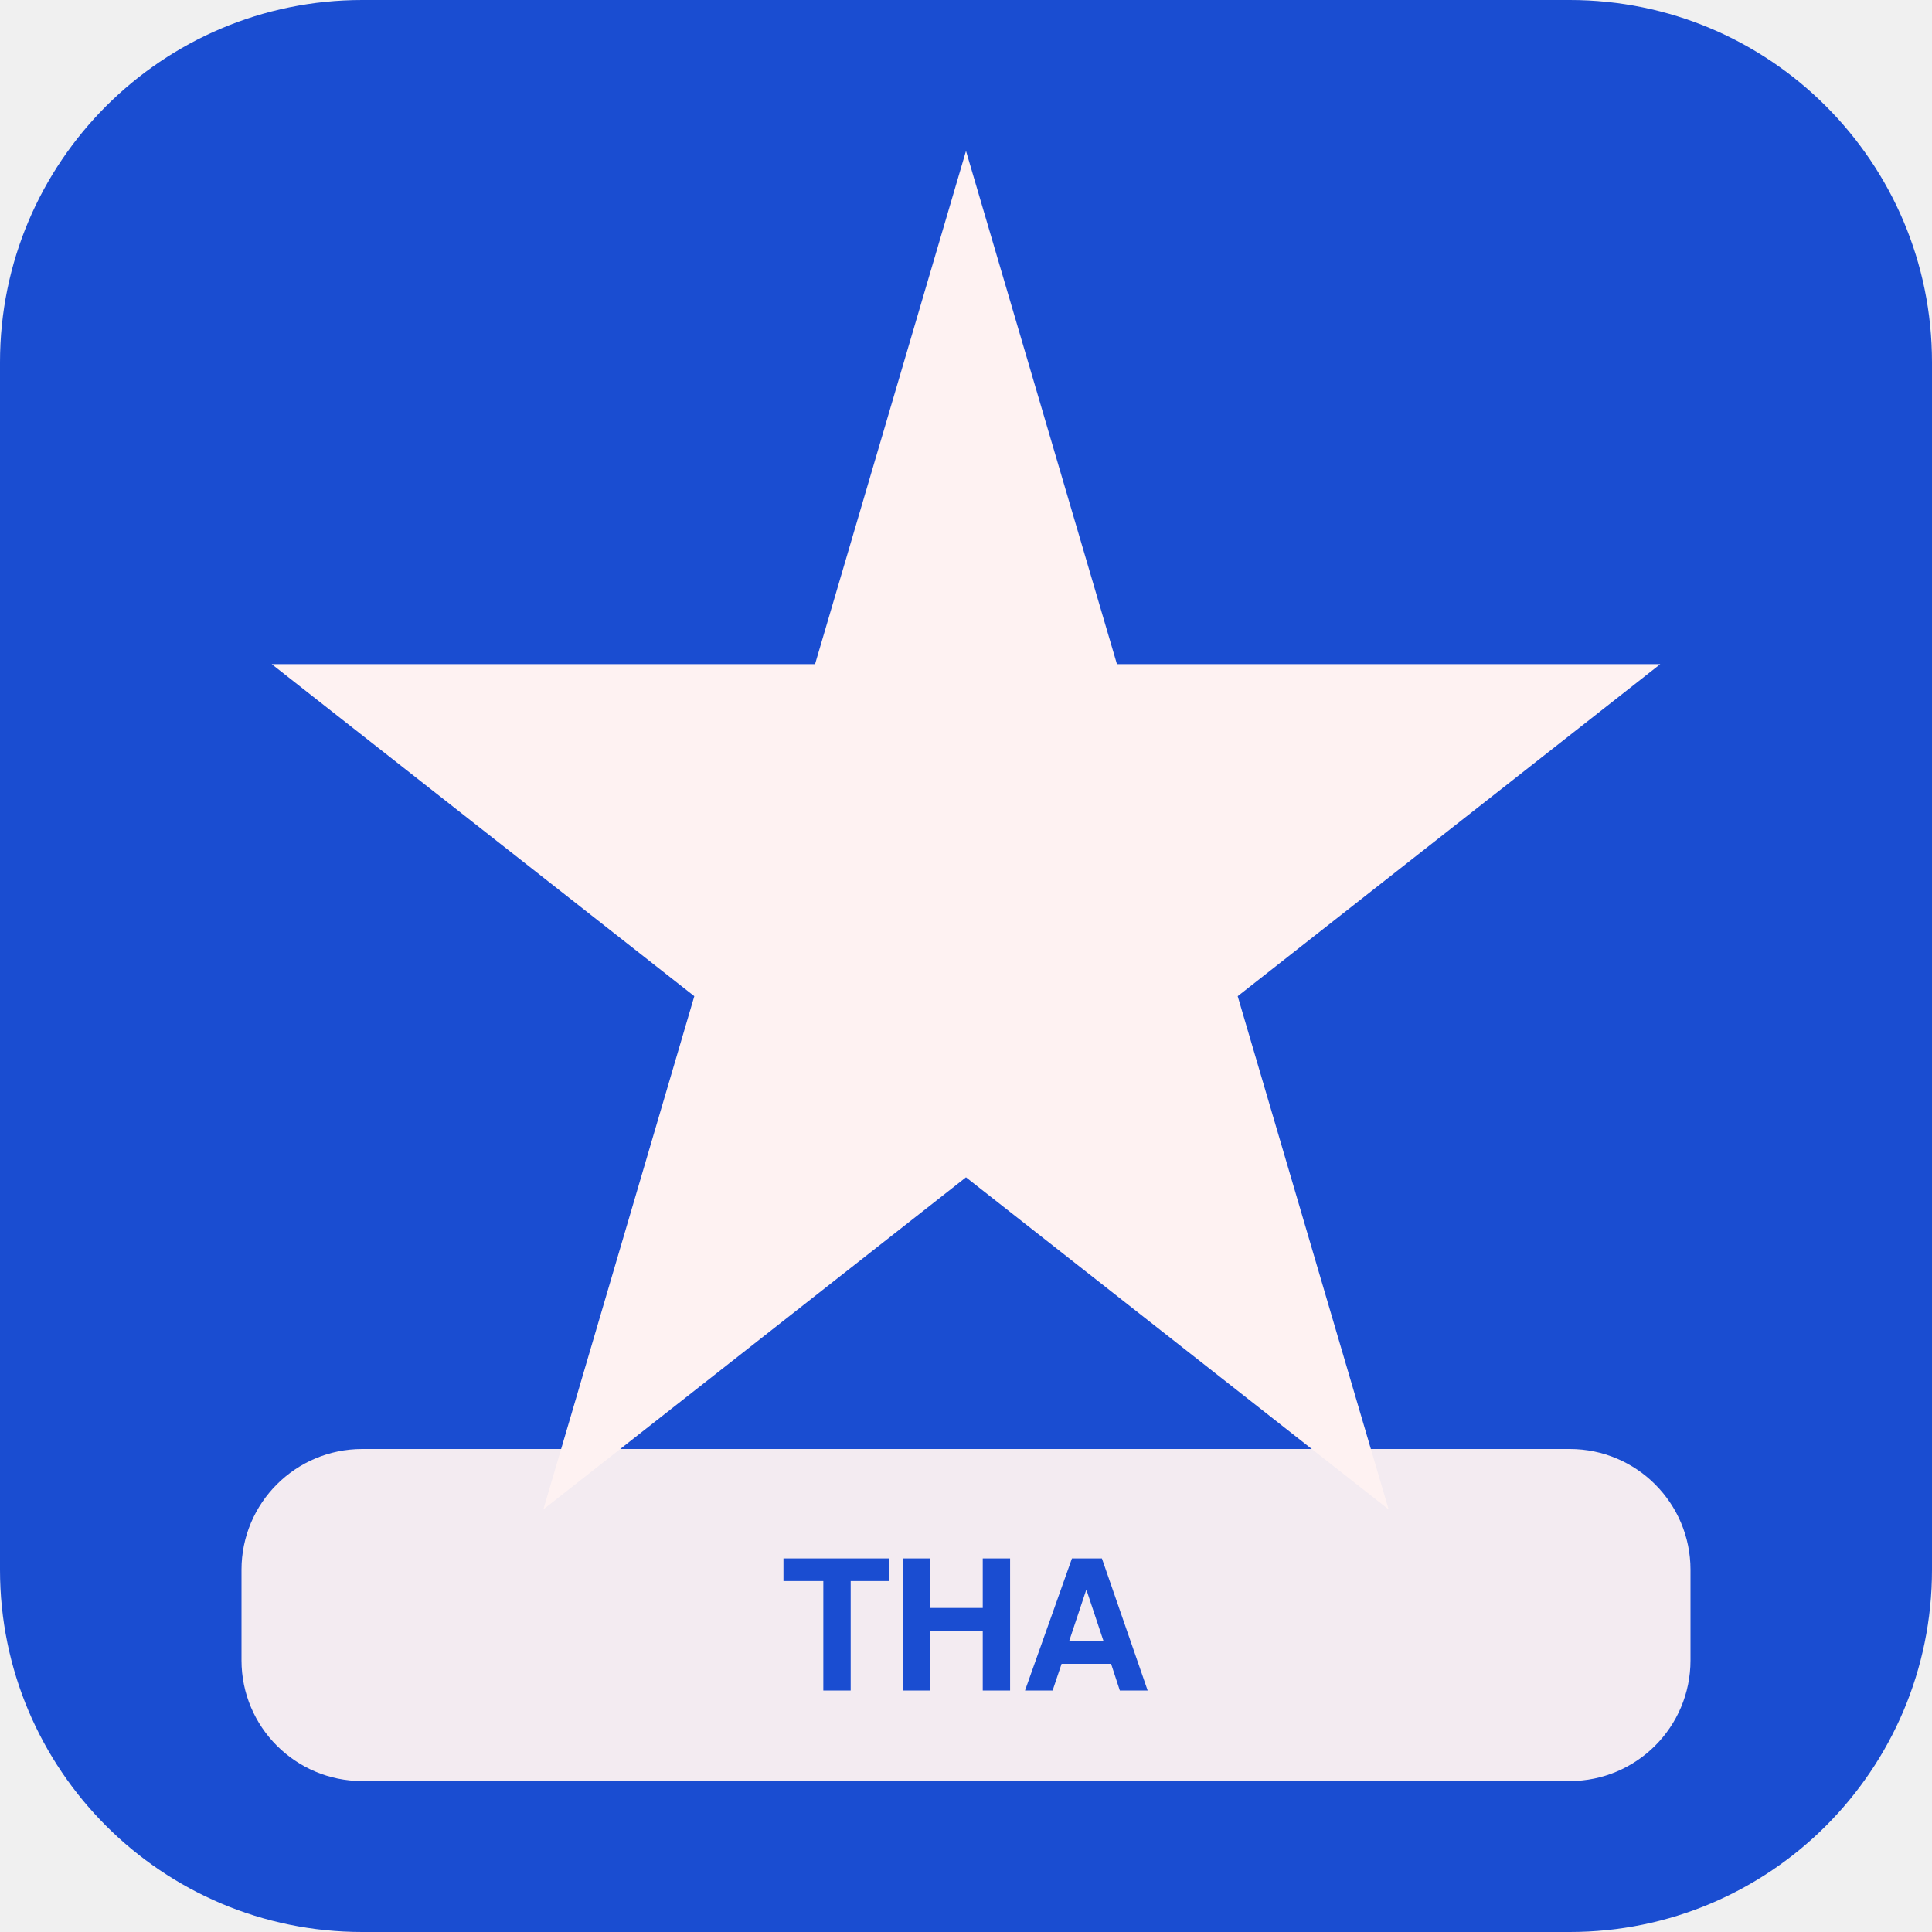
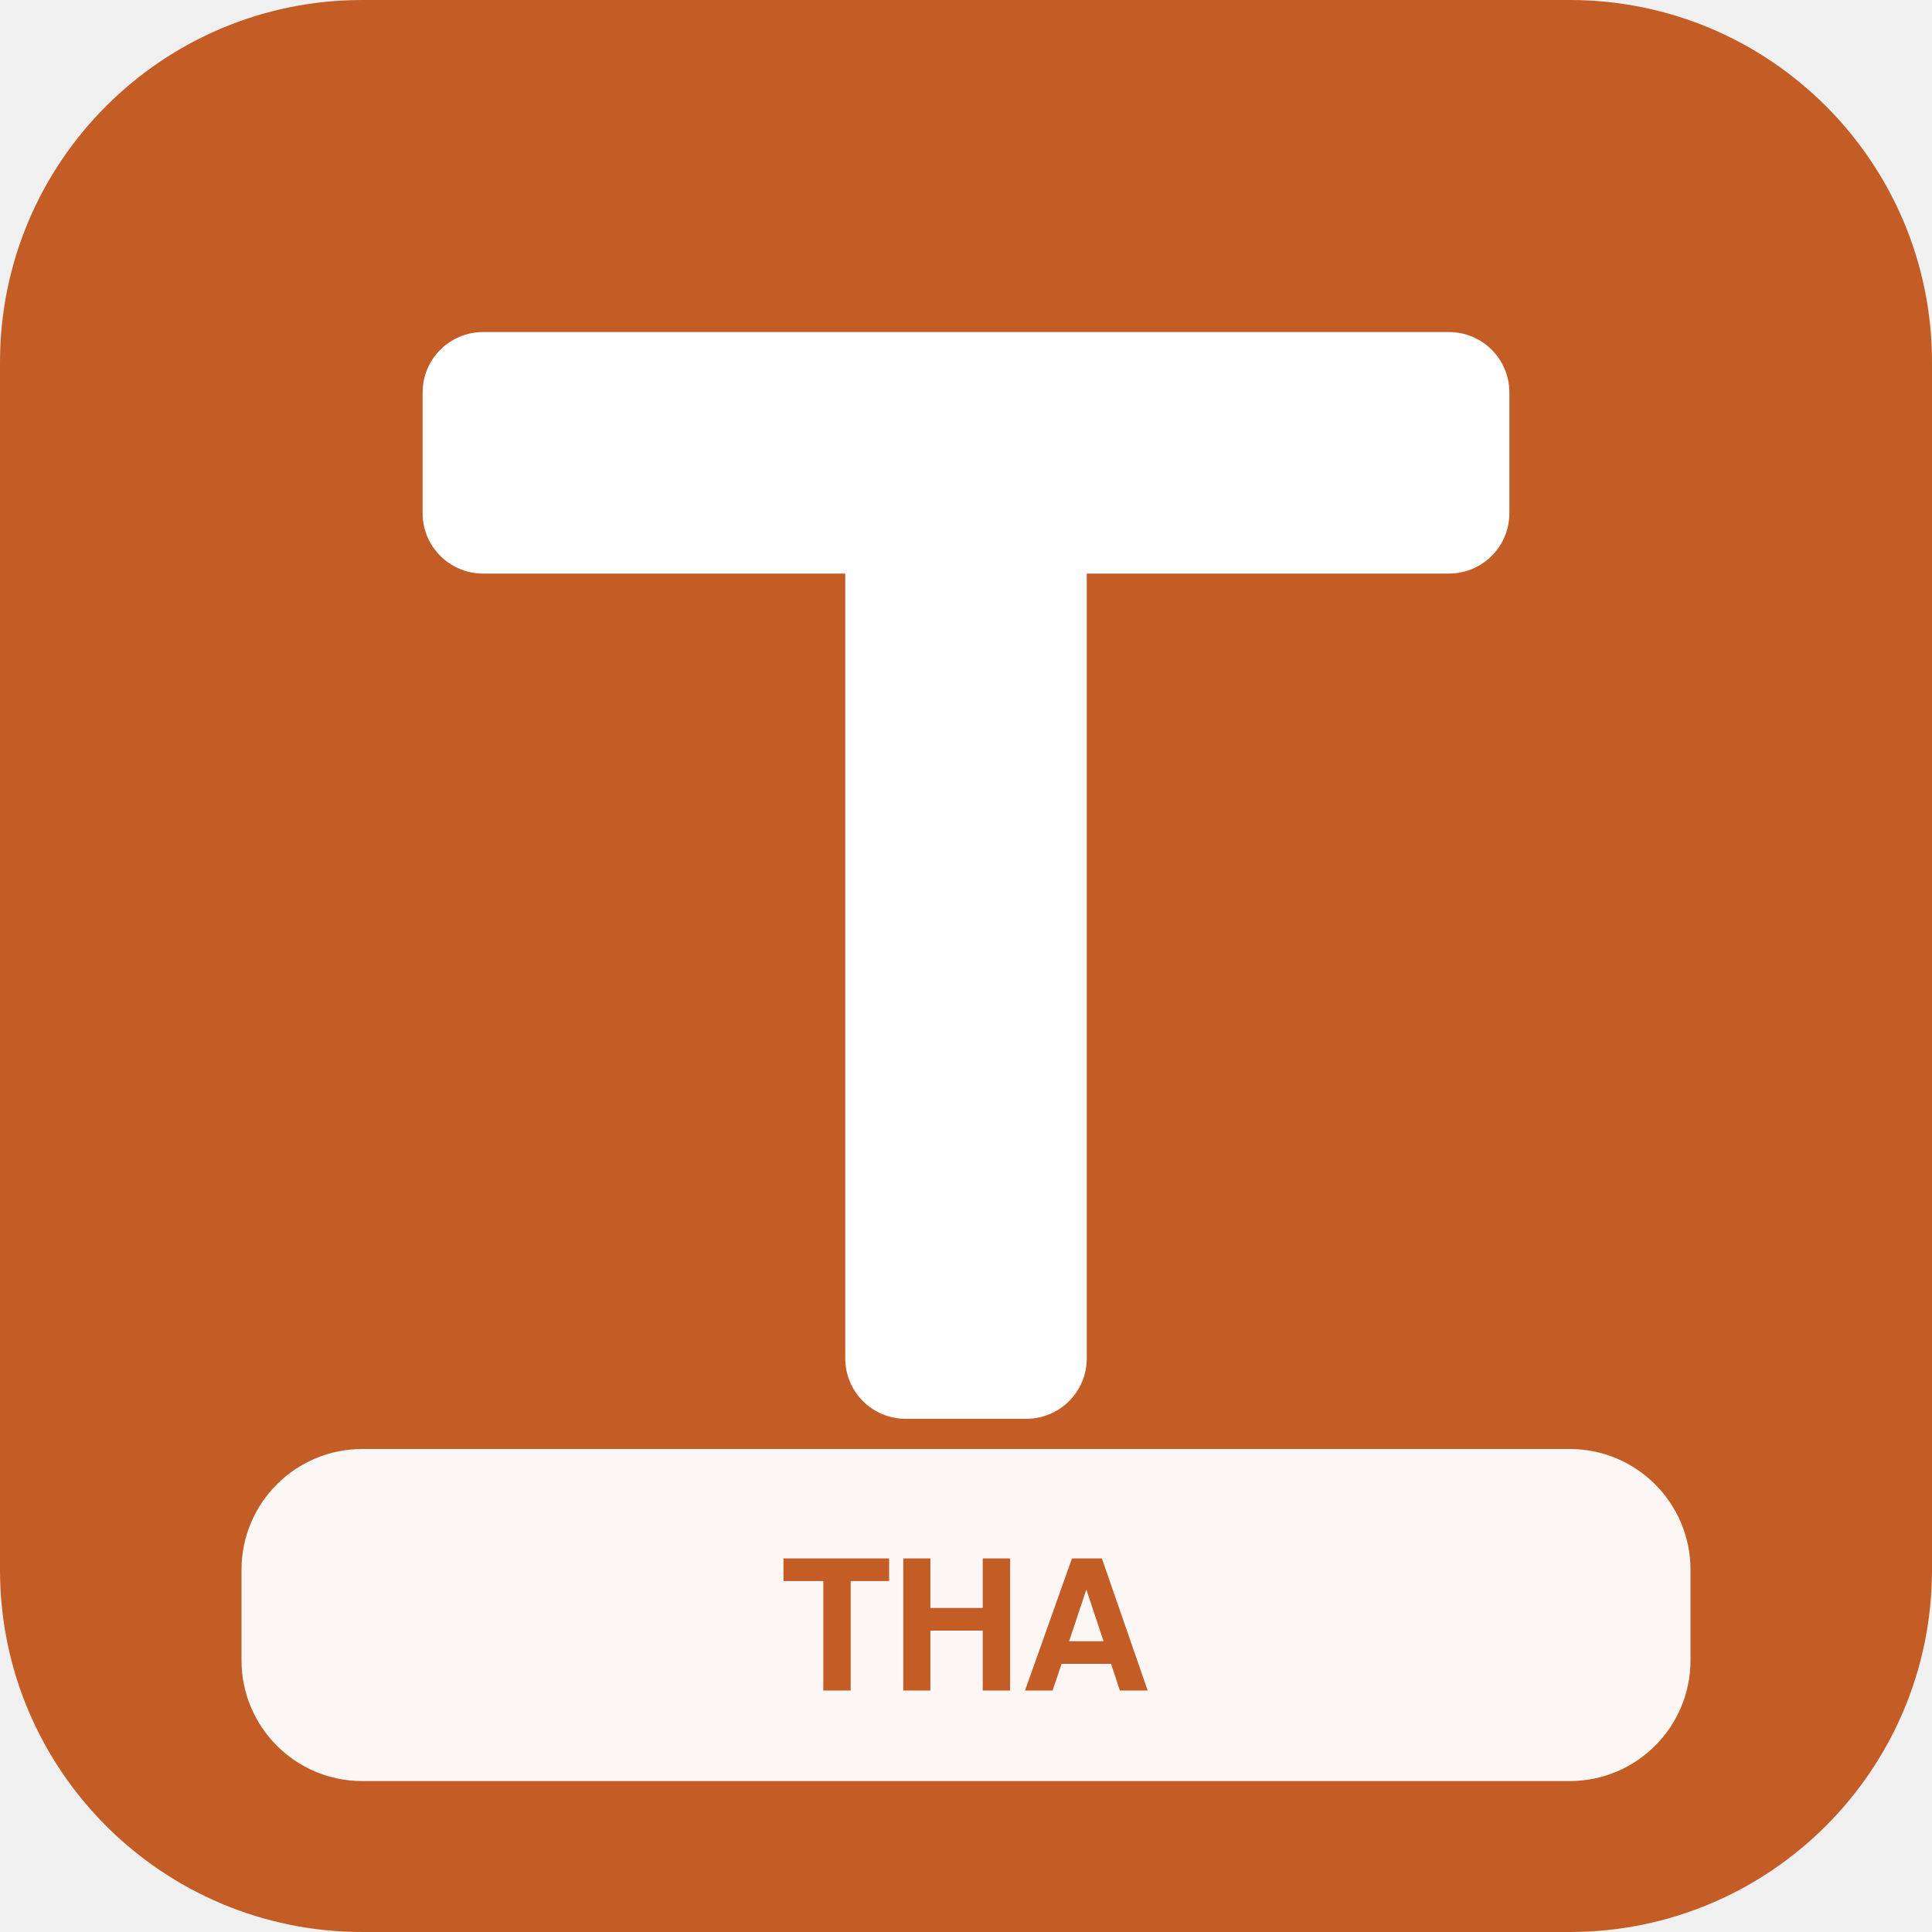
<svg xmlns="http://www.w3.org/2000/svg" width="256" height="256" viewBox="0 0 128 128" role="img" aria-label="Tranvías Hannover">
-   <rect width="128" height="128" rx="24" fill="#1A4DD1" />
+   <rect width="128" height="128" rx="24" fill="#C45C26" />
  <g transform="translate(0,-6)">
-     <polygon points="64,16 74,50 110,50 82,72 92,106 64,84 36,106 46,72 18,50 54,50" fill="#FEF2F2" />
+     <g fill="#FFFFFF">
+       <rect x="28" y="28" width="72" height="16" rx="4" />
+       <rect x="56" y="40" width="16" height="60" rx="4" />
+     </g>
  </g>
-   <rect x="16" y="96" width="96" height="22" rx="8" fill="#FEF2F2" opacity="0.95" />
-   <text x="64" y="112" text-anchor="middle" font-family="Segoe UI, Helvetica, Arial, sans-serif" font-size="12" font-weight="700" fill="#1A4DD1">THA</text>
+   <rect x="16" y="96" width="96" height="22" rx="8" fill="#FFFFFF" opacity="0.95" />
+   <text x="64" y="112" text-anchor="middle" font-family="Segoe UI, Helvetica, Arial, sans-serif" font-size="12" font-weight="700" fill="#C45C26">THA</text>
</svg>
